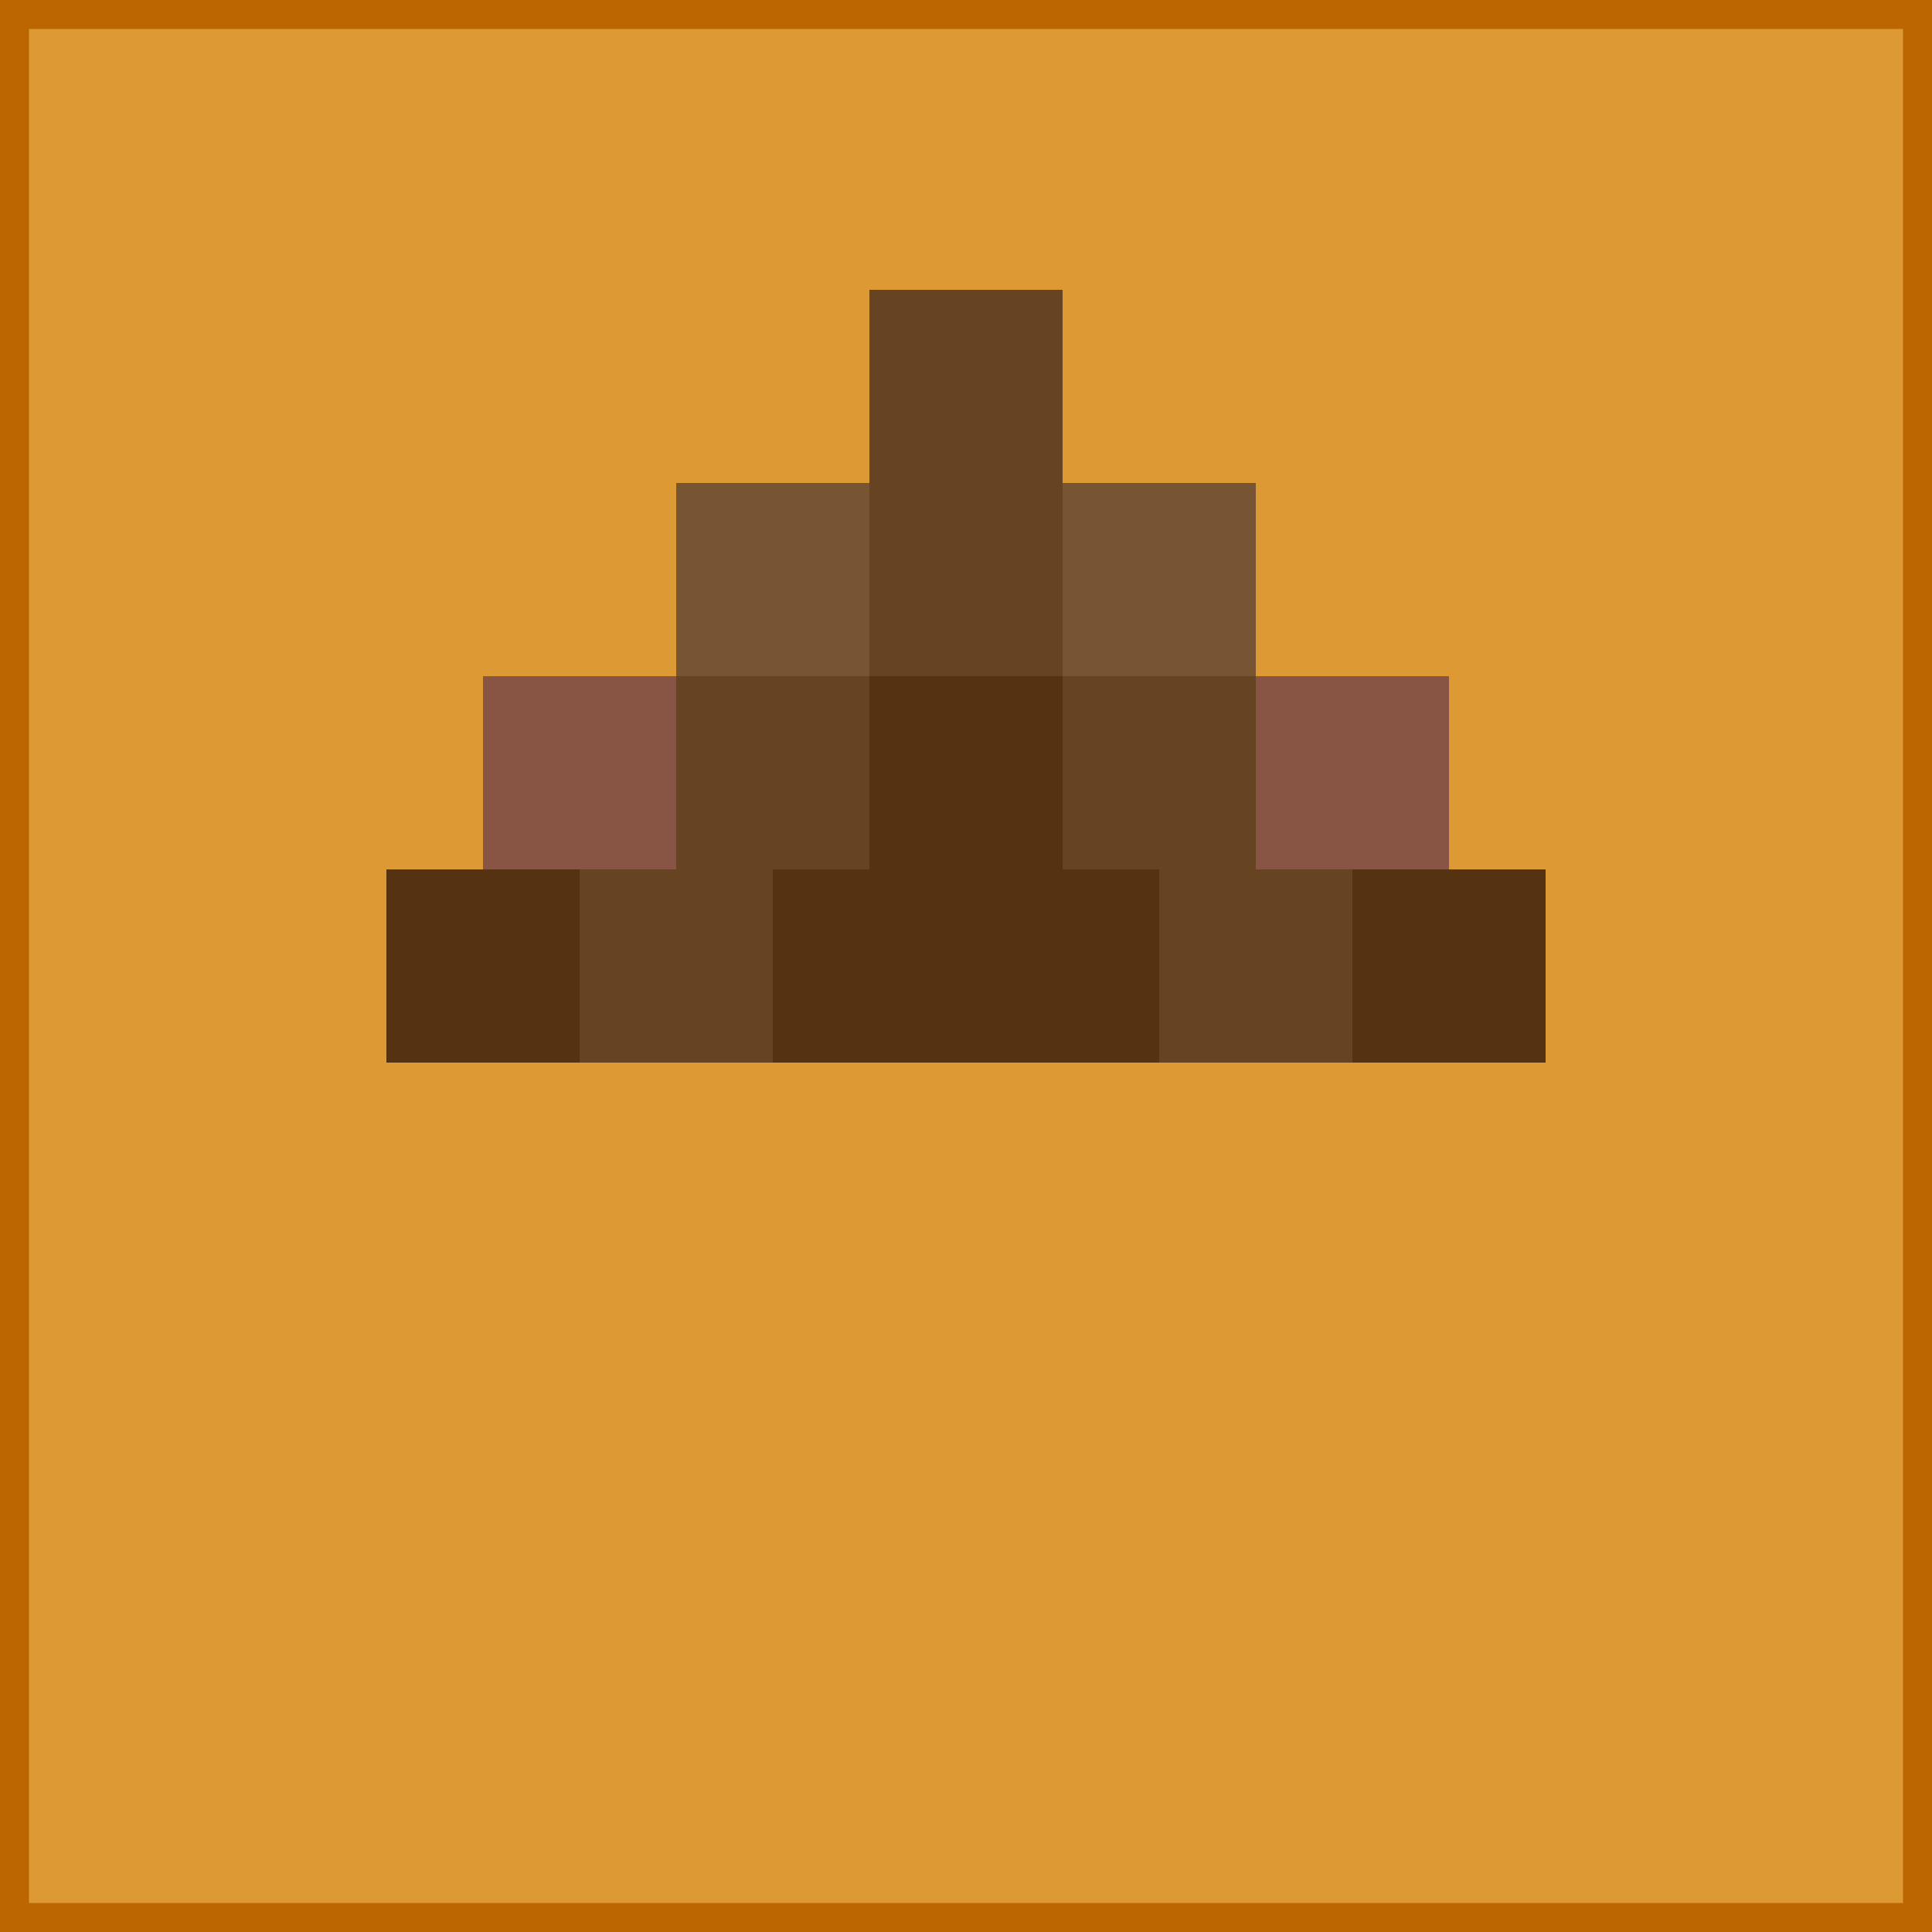
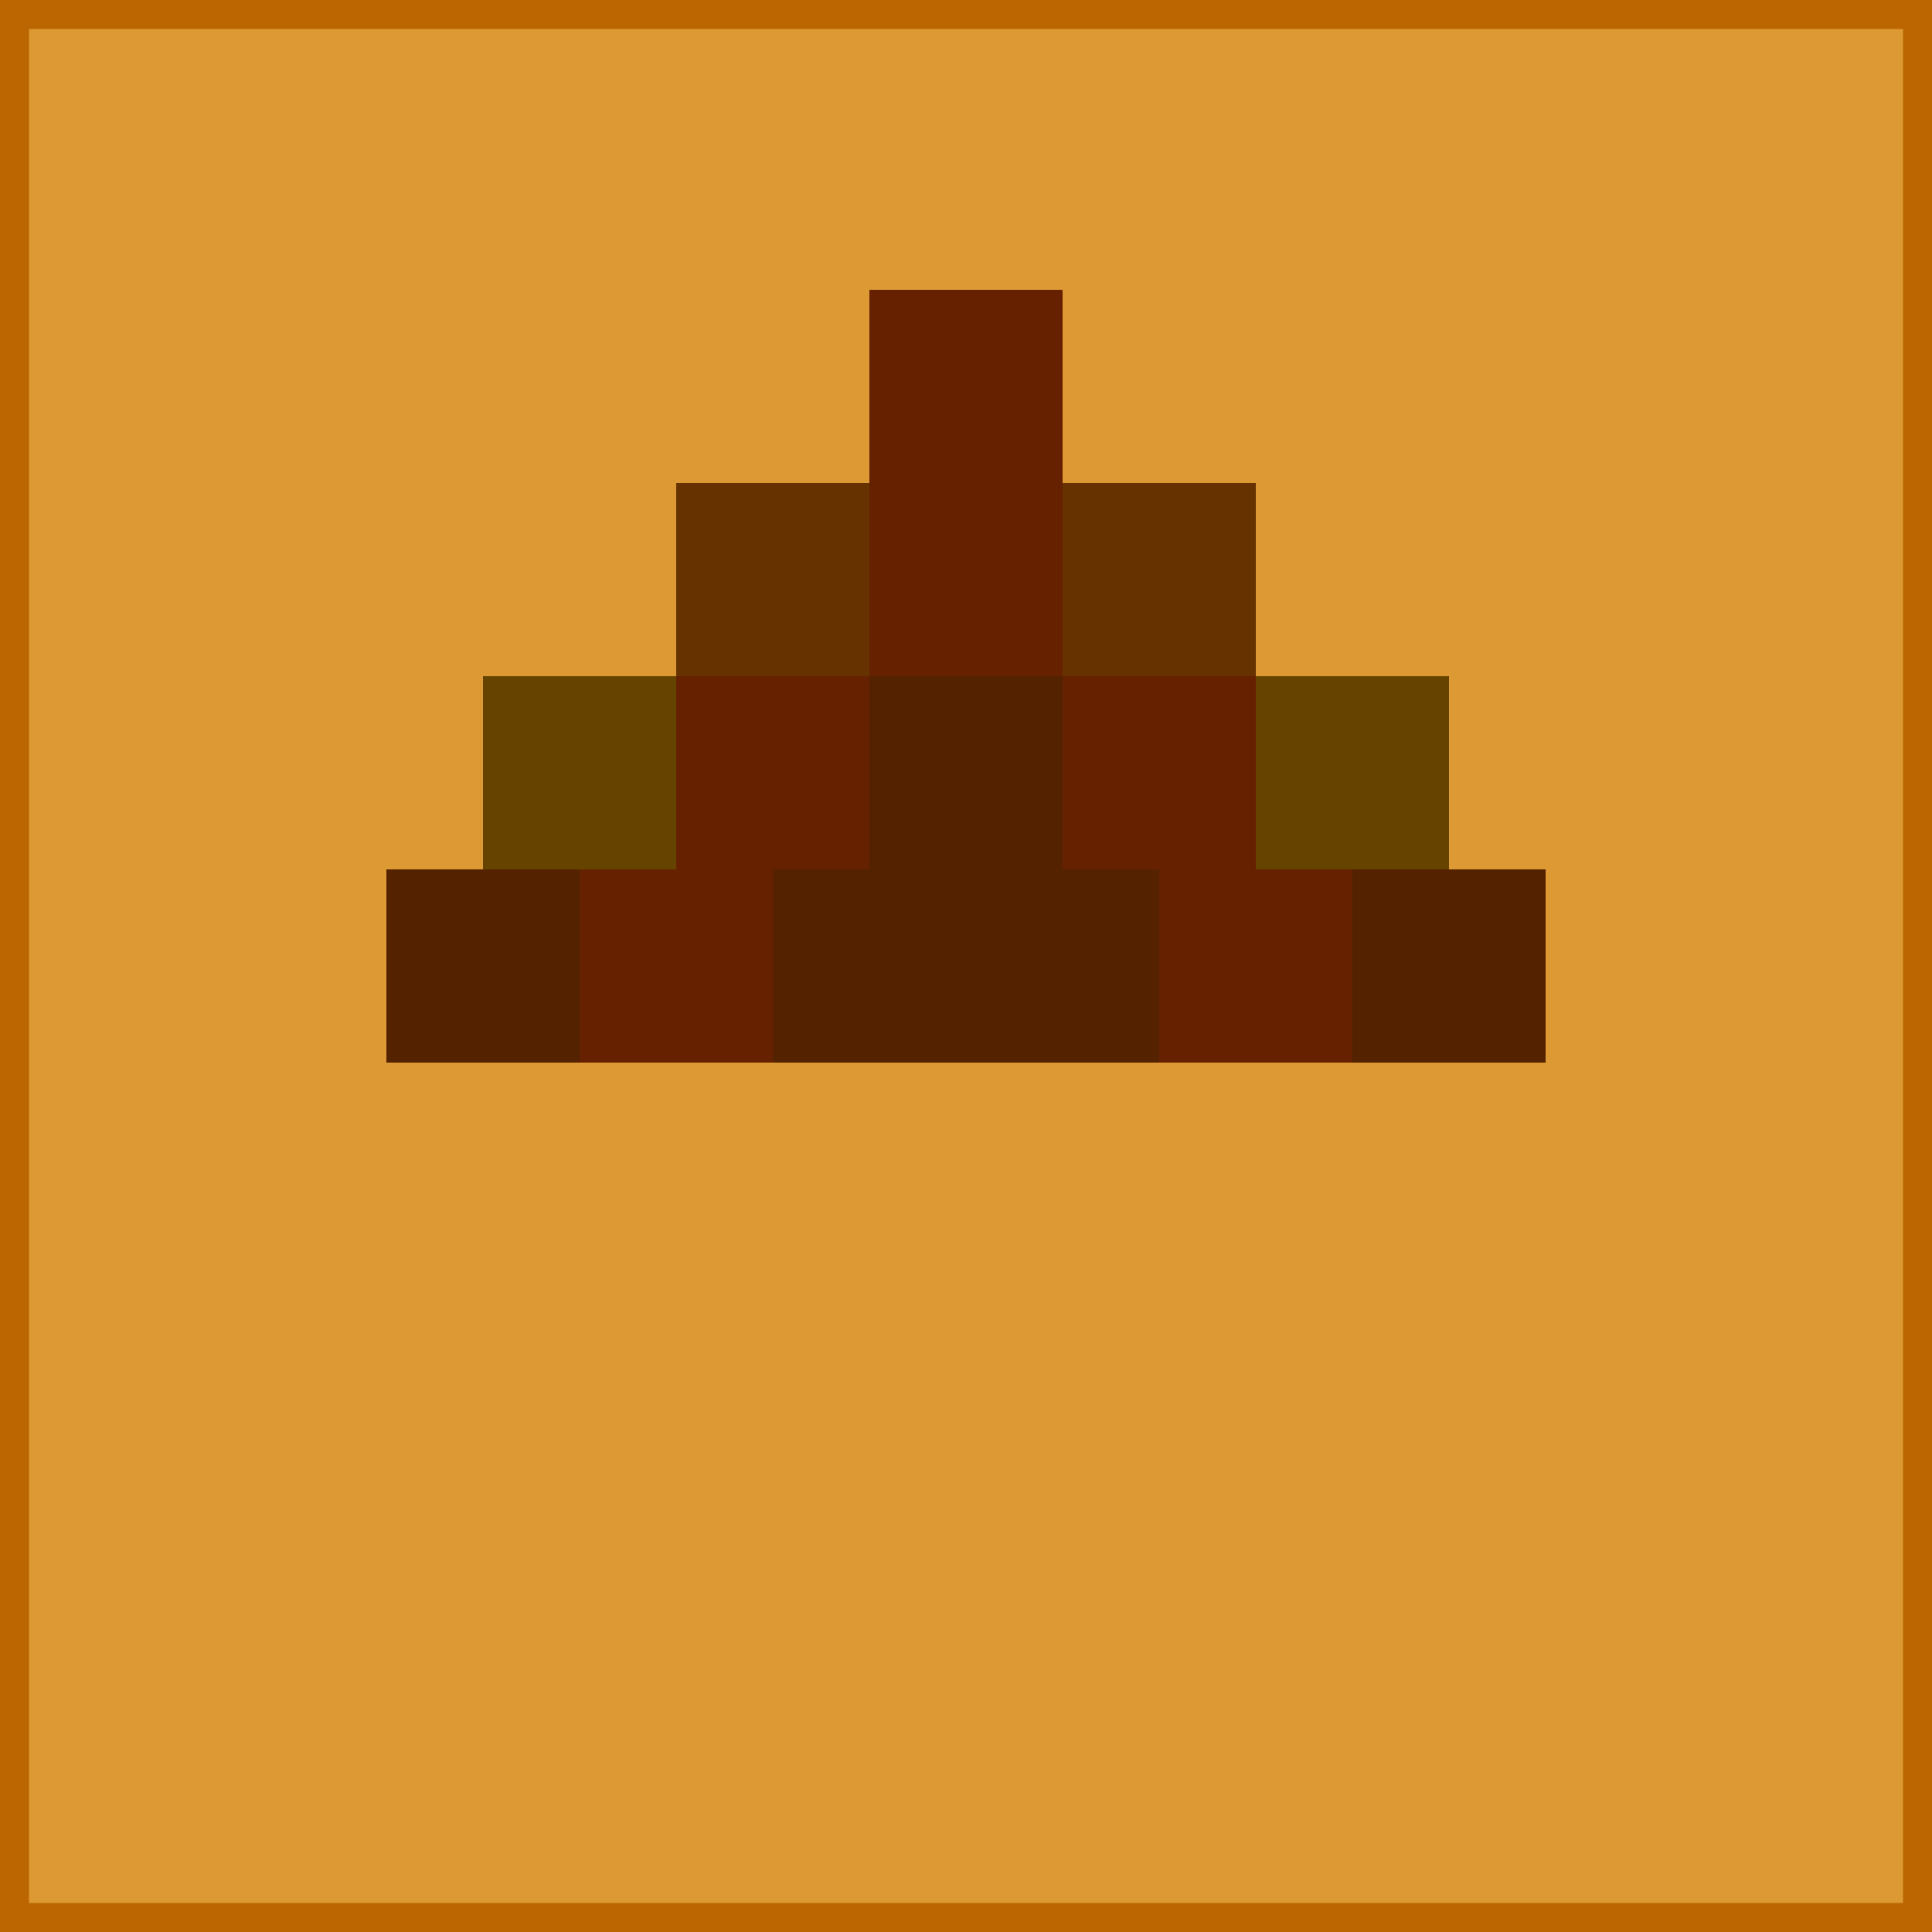
<svg xmlns="http://www.w3.org/2000/svg" viewBox="0 0 100 100">
  <rect width="100" height="100" fill="#DD9933" stroke="#BB6600" stroke-width="3" />
-   <rect x="45" y="15" width="10" height="10" fill="#664422" />
-   <rect x="35" y="25" width="10" height="10" fill="#775533" />
-   <rect x="45" y="25" width="10" height="10" fill="#664422" />
-   <rect x="55" y="25" width="10" height="10" fill="#775533" />
-   <rect x="25" y="35" width="10" height="10" fill="#885544" />
-   <rect x="35" y="35" width="10" height="10" fill="#664422" />
-   <rect x="45" y="35" width="10" height="10" fill="#553311" />
-   <rect x="55" y="35" width="10" height="10" fill="#664422" />
-   <rect x="65" y="35" width="10" height="10" fill="#885544" />
-   <rect x="20" y="45" width="10" height="10" fill="#553311" />
-   <rect x="30" y="45" width="10" height="10" fill="#664422" />
-   <rect x="40" y="45" width="20" height="10" fill="#553311" />
-   <rect x="60" y="45" width="10" height="10" fill="#664422" />
-   <rect x="70" y="45" width="10" height="10" fill="#553311" />
+   <rect x="45" y="15" width="10" height="10" fill="#662200" />
+   <rect x="35" y="25" width="10" height="10" fill="#663300" />
+   <rect x="45" y="25" width="10" height="10" fill="#662200" />
+   <rect x="55" y="25" width="10" height="10" fill="#663300" />
+   <rect x="25" y="35" width="10" height="10" fill="#664400" />
+   <rect x="35" y="35" width="10" height="10" fill="#662200" />
+   <rect x="45" y="35" width="10" height="10" fill="#552200" />
+   <rect x="55" y="35" width="10" height="10" fill="#662200" />
+   <rect x="65" y="35" width="10" height="10" fill="#664400" />
+   <rect x="20" y="45" width="10" height="10" fill="#552200" />
+   <rect x="30" y="45" width="10" height="10" fill="#662200" />
+   <rect x="40" y="45" width="20" height="10" fill="#552200" />
+   <rect x="60" y="45" width="10" height="10" fill="#662200" />
+   <rect x="70" y="45" width="10" height="10" fill="#552200" />
</svg>
